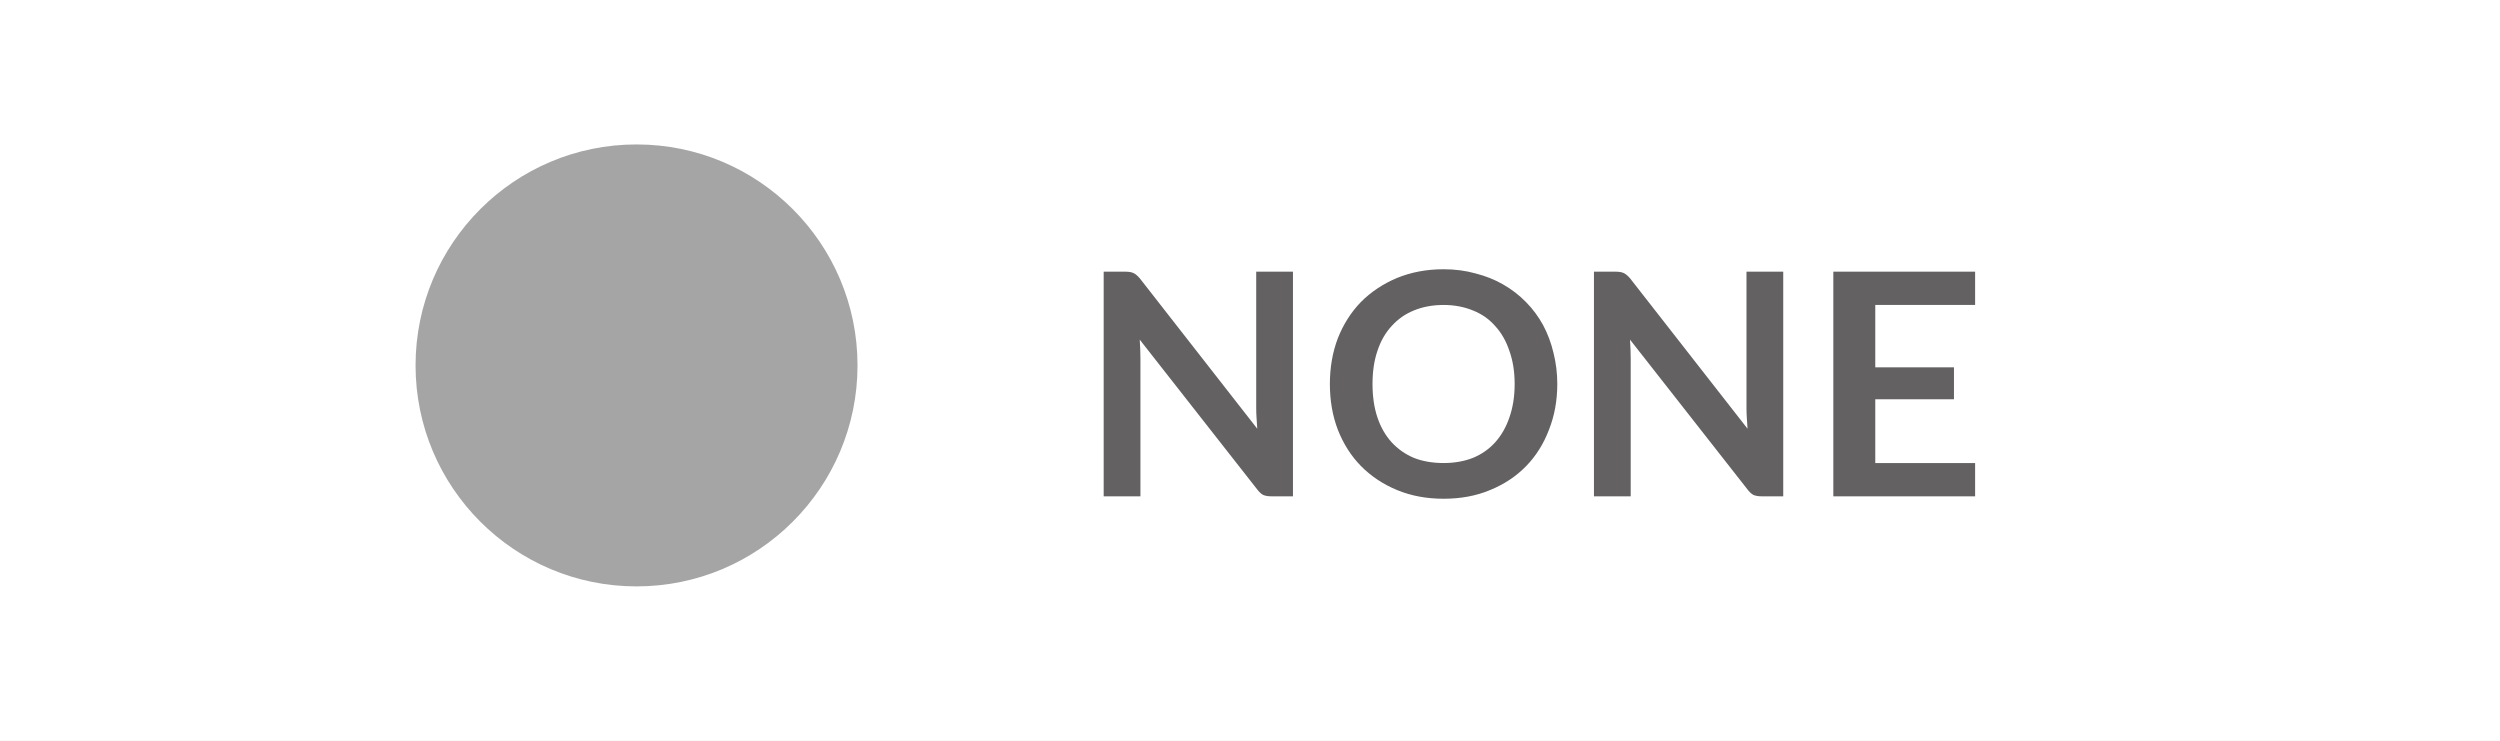
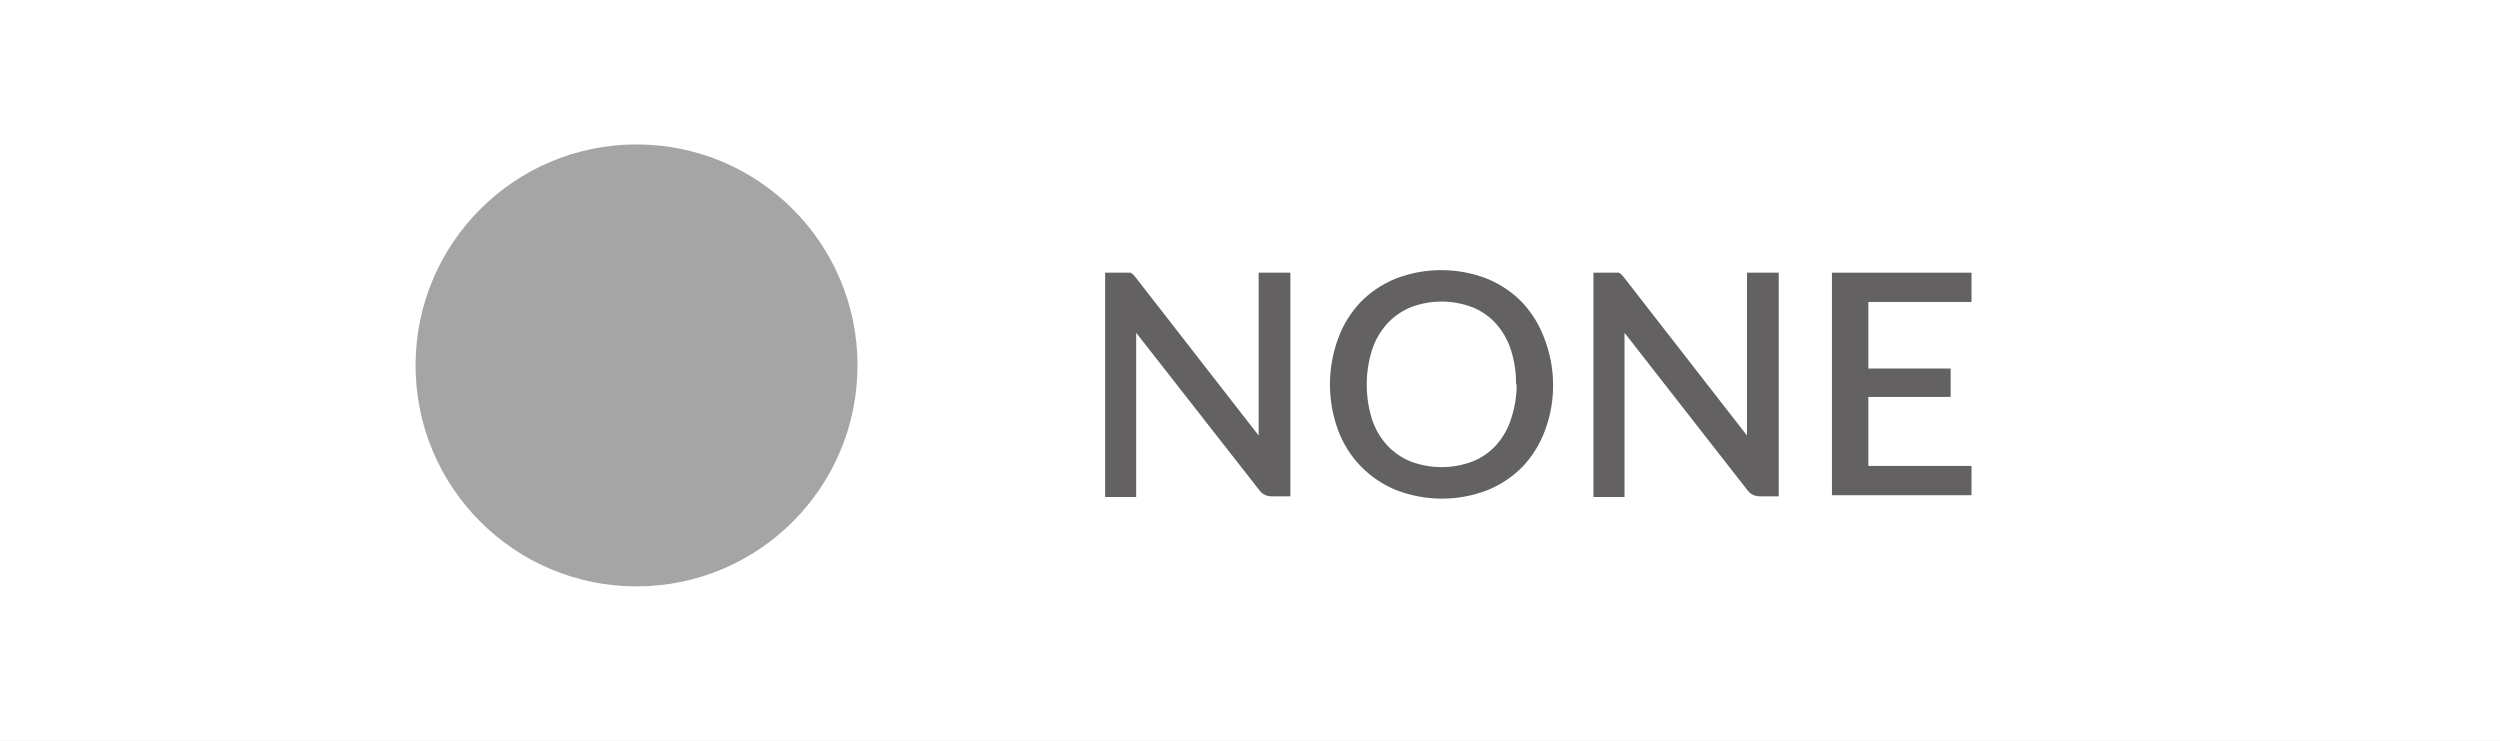
<svg xmlns="http://www.w3.org/2000/svg" viewBox="0 0 112.68 33.38">
  <defs>
-     <style>.cls-1{fill:#fff;}.cls-2{fill:#a5a5a5;}.cls-3{font-size:14px;fill:#636161;font-family:Lato-Semibold, Lato;font-weight:700;}</style>
+     <style>.cls-1{fill:#fff;}.cls-2{fill:#a5a5a5;}.cls-3{fill:#636161;}</style>
  </defs>
  <g id="Layer_2" data-name="Layer 2">
    <g id="Layer_1-2" data-name="Layer 1">
      <g id="none-button">
        <rect class="cls-1" width="112.68" height="33.38" />
        <circle class="cls-2" cx="28.69" cy="16.47" r="9.96" />
-         <text class="cls-3" transform="translate(48.62 22.37)">NONE</text>
+         <path class="cls-3" d="M58.16,12.29V22.37h-.83A.71.71,0,0,1,57,22.3a.75.75,0,0,1-.25-.22L51.21,15c0,.14,0,.27,0,.4s0,.26,0,.37v6.63H49.81V12.29h1l.14,0a.39.39,0,0,1,.12.08l.12.14,5.54,7.12q0-.22,0-.43c0-.14,0-.27,0-.39V12.29Z" />
+         <path class="cls-3" d="M70,17.33a5.71,5.71,0,0,1-.36,2.06,4.77,4.77,0,0,1-1,1.63,4.69,4.69,0,0,1-1.59,1.07,5.7,5.7,0,0,1-4.12,0,4.65,4.65,0,0,1-2.62-2.7,6,6,0,0,1,0-4.13,4.78,4.78,0,0,1,1-1.63,4.69,4.69,0,0,1,1.59-1.07,5.7,5.7,0,0,1,4.12,0,4.66,4.66,0,0,1,1.59,1.07,4.8,4.8,0,0,1,1,1.63A5.71,5.71,0,0,1,70,17.33Zm-1.67,0a4.86,4.86,0,0,0-.23-1.56,3.31,3.31,0,0,0-.67-1.18,2.92,2.92,0,0,0-1.06-.74,3.9,3.9,0,0,0-2.79,0,3,3,0,0,0-1.06.74,3.31,3.31,0,0,0-.68,1.18,5.25,5.25,0,0,0,0,3.13,3.27,3.27,0,0,0,.68,1.17,3,3,0,0,0,1.06.73,3.95,3.95,0,0,0,2.79,0,2.91,2.91,0,0,0,1.06-.73,3.28,3.28,0,0,0,.67-1.17A4.88,4.88,0,0,0,68.36,17.33Z" />
+         <path class="cls-3" d="M80.17,12.29V22.37h-.83A.71.71,0,0,1,79,22.3a.75.75,0,0,1-.25-.22L73.22,15c0,.14,0,.27,0,.4s0,.26,0,.37v6.63H71.82V12.29h1l.14,0a.39.39,0,0,1,.12.08l.12.14,5.54,7.12q0-.22,0-.43c0-.14,0-.27,0-.39V12.29Z" />
+         <path class="cls-3" d="M88.86,21v1.32H82.57V12.29h6.29v1.32H84.21v3h3.71v1.28H84.21V21Z" />
      </g>
    </g>
  </g>
</svg>
